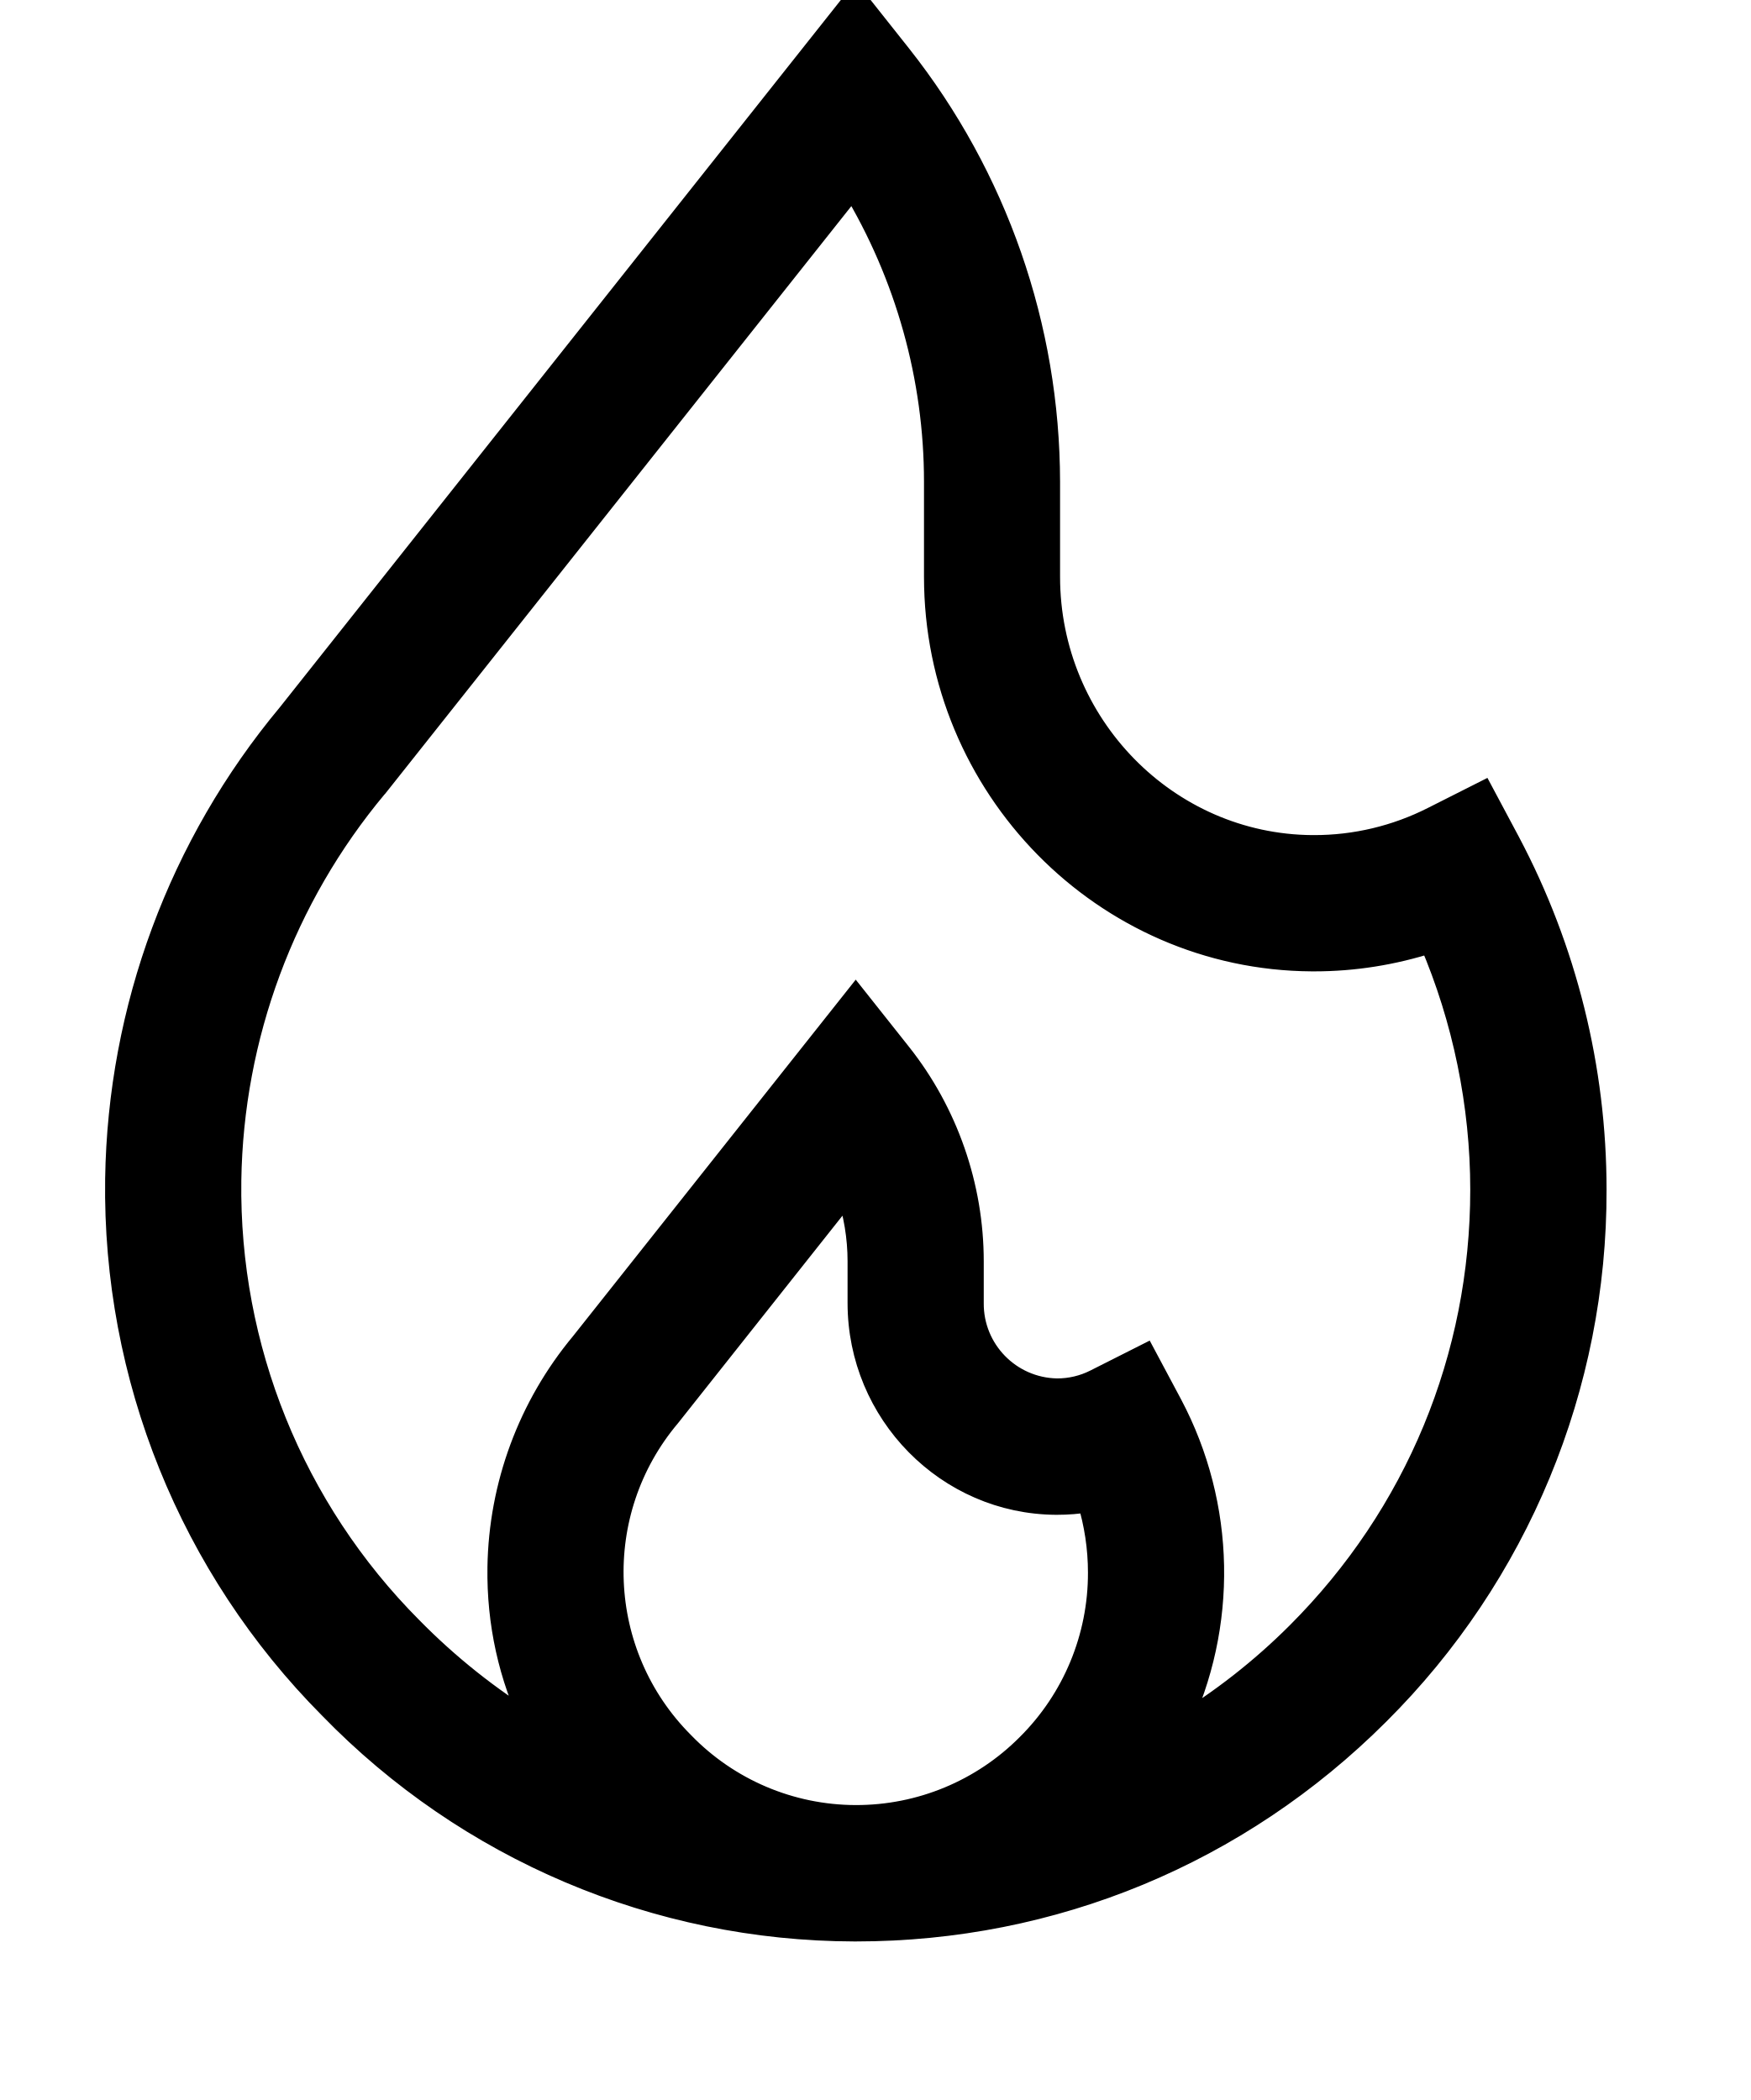
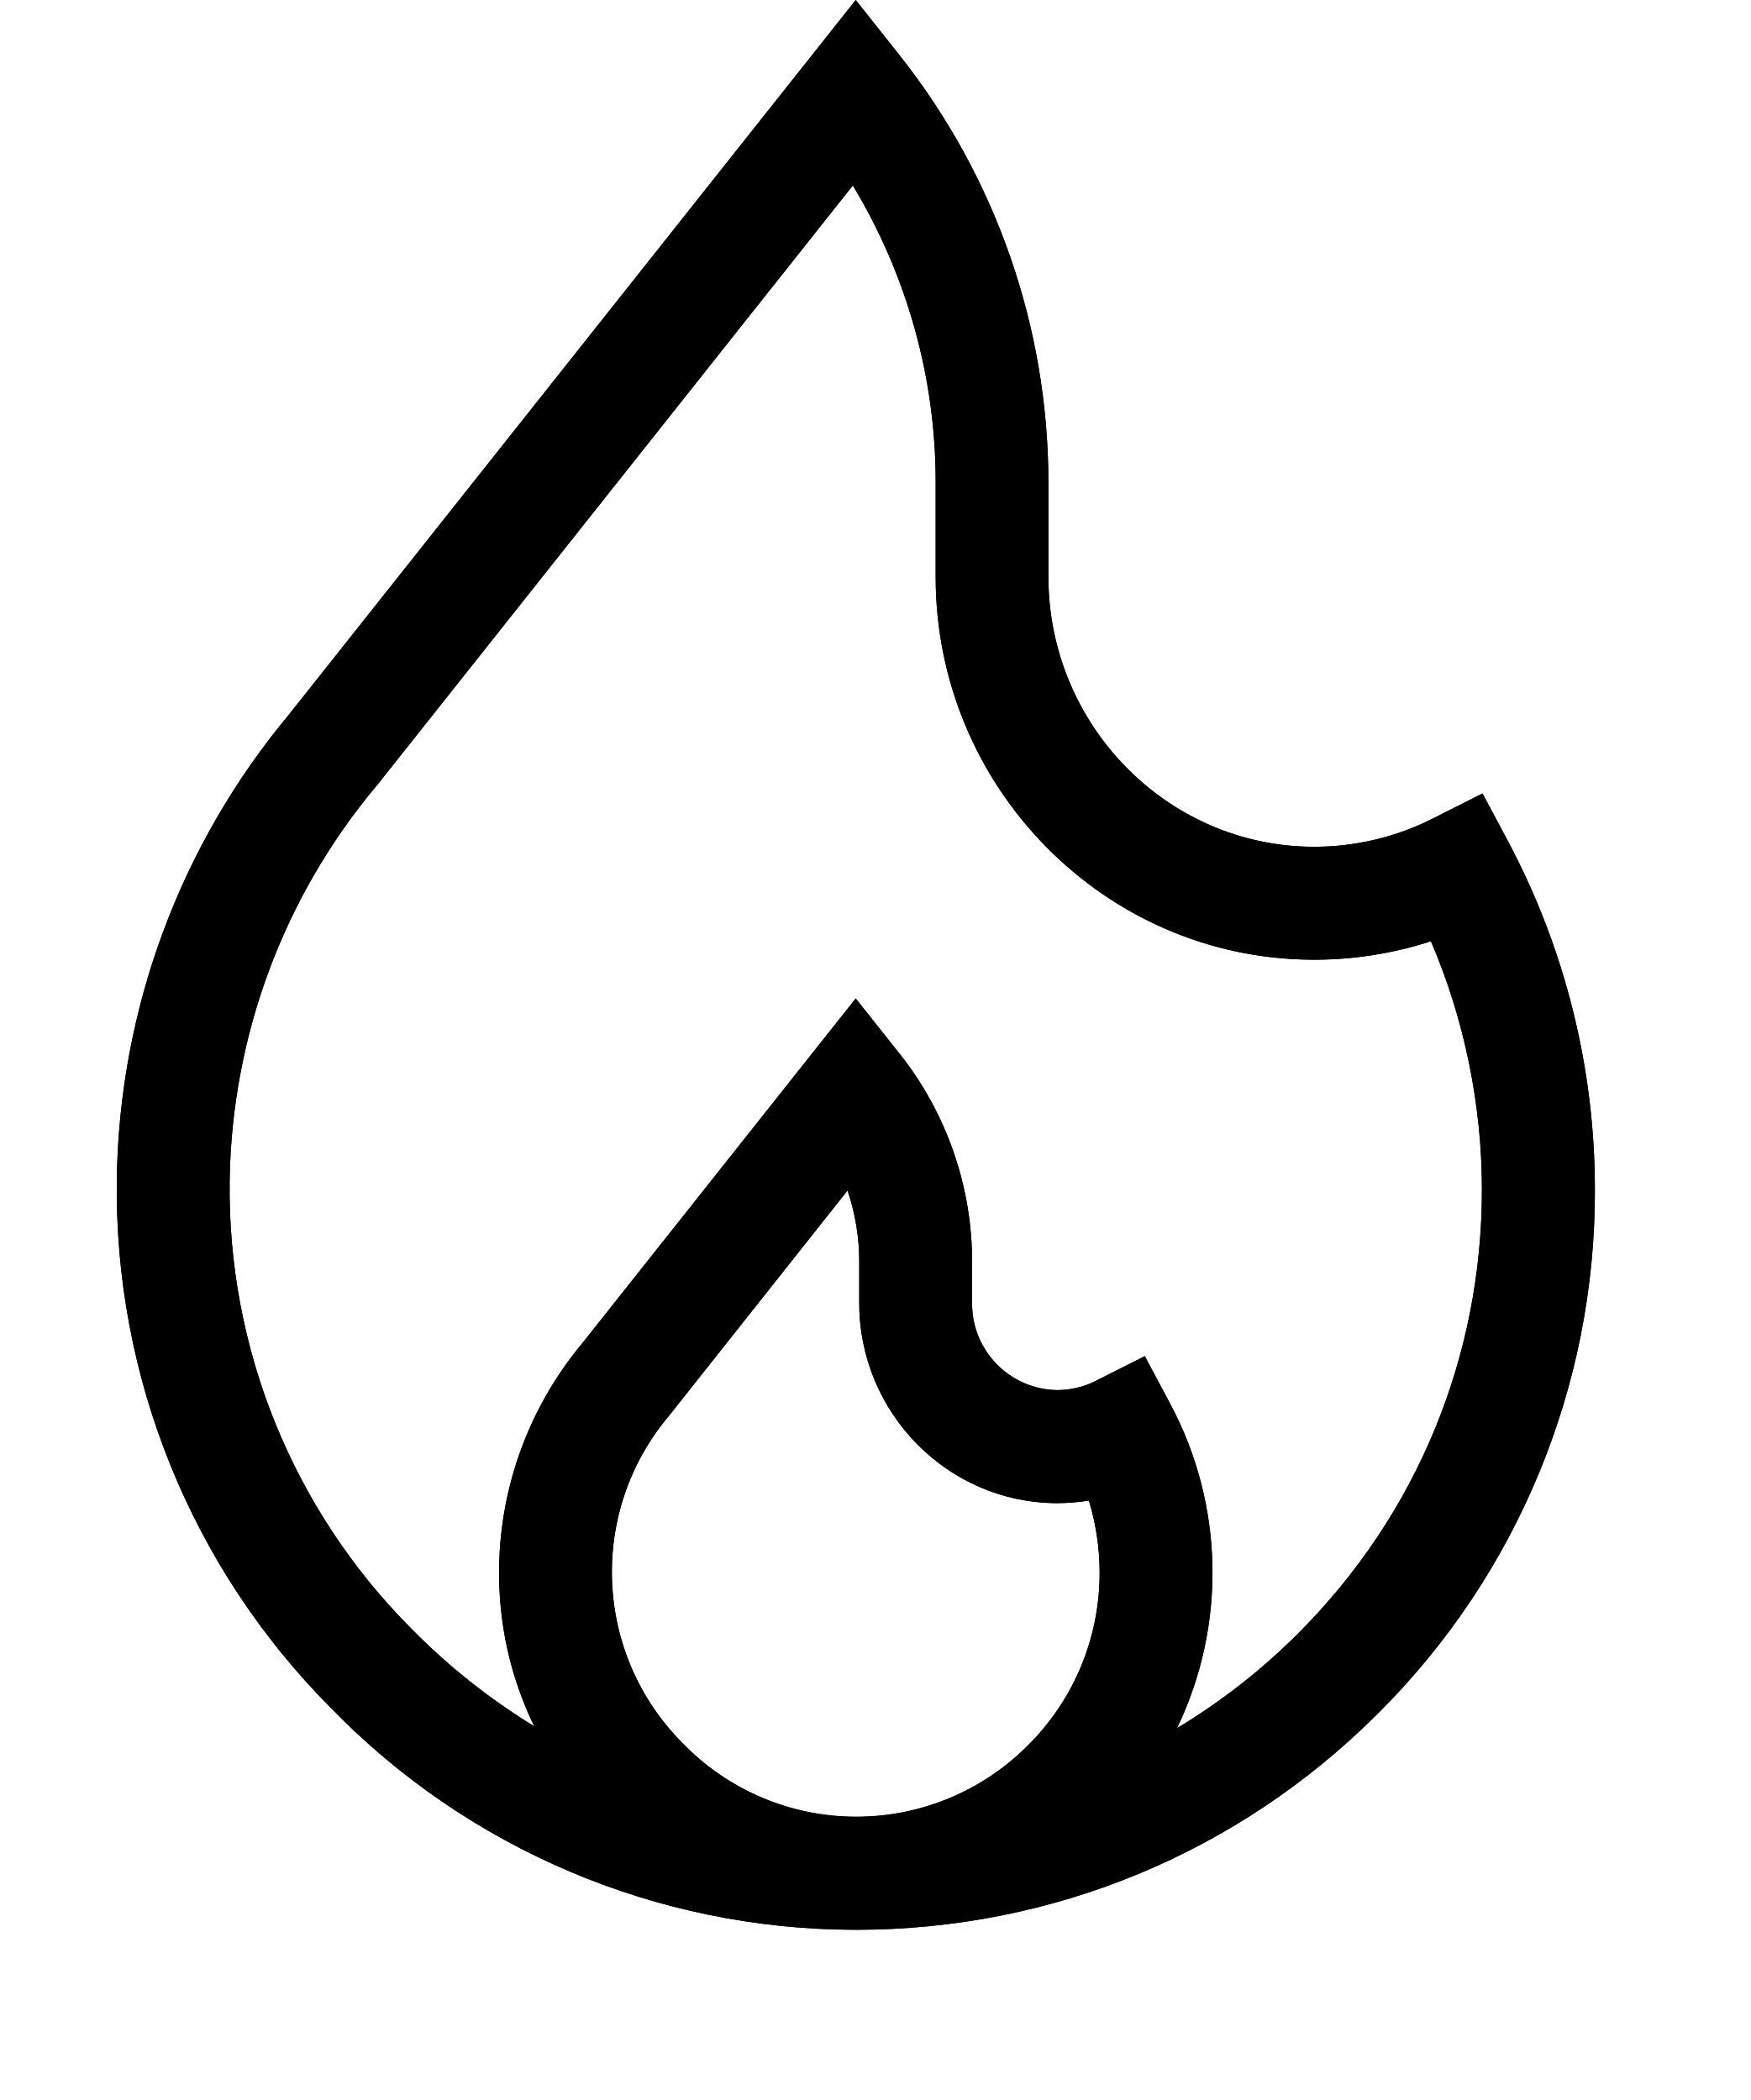
<svg xmlns="http://www.w3.org/2000/svg" width="15" height="18" viewBox="0 0 15 18">
  <g>
    <g>
      <path d="M9.81 11.624l-.422.213a.725.725 0 0 1-.33.078h-.002a.74.74 0 0 1-.726-.746v-.358c0-.642-.22-1.273-.618-1.775l-.379-.478-2.346 2.959a3.072 3.072 0 0 0-.71 1.917c-.007.477.094.935.301 1.363a5.522 5.522 0 0 1-1.057-.841 5.337 5.337 0 0 1-1.553-3.839A5.389 5.389 0 0 1 3.22 6.743l.005-.005L7.308 1.59c.464.768.71 1.647.71 2.54v.815c0 1.8 1.445 3.27 3.222 3.281h.024c.336 0 .672-.053.998-.158.286.666.437 1.402.437 2.129 0 1.437-.559 2.788-1.575 3.804a5.416 5.416 0 0 1-1.038.812 3.074 3.074 0 0 0-.053-2.771l-.223-.418zm-2.547-1.42zm0 0c.066.197.1.401.1.607v.358c0 .94.757 1.71 1.687 1.715h.006c.091 0 .184-.007.275-.022.06.198.092.405.092.617a2.08 2.08 0 0 1-.614 1.481 2.074 2.074 0 0 1-1.476.612H7.33a2.069 2.069 0 0 1-1.48-.63 2.078 2.078 0 0 1-.117-2.807zm0 0zm4.545 4.483a6.307 6.307 0 0 0 1.859-4.49 6.362 6.362 0 0 0-.74-2.978l-.223-.418-.422.213a2.251 2.251 0 0 1-1.025.244h-.011C9.999 7.25 8.984 6.212 8.984 4.944v-.814A5.903 5.903 0 0 0 7.712.478L7.333 0 2.476 6.125a6.366 6.366 0 0 0-1.475 3.979 6.3 6.3 0 0 0 1.83 4.531 6.275 6.275 0 0 0 4.49 1.906h.013c1.69 0 3.278-.659 4.474-1.854z" />
-       <path fill="none" stroke="#000" stroke-miterlimit="50" stroke-width=".2" d="M9.81 11.624l-.422.213a.725.725 0 0 1-.33.078h-.002a.74.74 0 0 1-.726-.746v-.358c0-.642-.22-1.273-.618-1.775l-.379-.478-2.346 2.959a3.072 3.072 0 0 0-.71 1.917c-.007.477.094.935.301 1.363a5.522 5.522 0 0 1-1.057-.841 5.337 5.337 0 0 1-1.553-3.839A5.389 5.389 0 0 1 3.22 6.743l.005-.005L7.308 1.59c.464.768.71 1.647.71 2.54v.815c0 1.8 1.445 3.27 3.222 3.281h.024c.336 0 .672-.053.998-.158.286.666.437 1.402.437 2.129 0 1.437-.559 2.788-1.575 3.804a5.416 5.416 0 0 1-1.038.812 3.074 3.074 0 0 0-.053-2.771l-.223-.418h0zm-2.547-1.42h0s0 0 0 0 0 0 0 0zm0 0c.066.197.1.401.1.607v.358c0 .94.757 1.71 1.687 1.715h.006c.091 0 .184-.007.275-.022.06.198.092.405.092.617a2.08 2.08 0 0 1-.614 1.481 2.074 2.074 0 0 1-1.476.612H7.33a2.069 2.069 0 0 1-1.48-.63 2.078 2.078 0 0 1-.117-2.807zm0 0s0 0 0 0zm4.545 4.483a6.307 6.307 0 0 0 1.859-4.49 6.362 6.362 0 0 0-.74-2.978l-.223-.418-.422.213a2.251 2.251 0 0 1-1.025.244h-.011C9.999 7.25 8.984 6.212 8.984 4.944v-.814A5.903 5.903 0 0 0 7.712.478L7.333 0 2.476 6.125a6.366 6.366 0 0 0-1.475 3.979 6.3 6.3 0 0 0 1.83 4.531 6.275 6.275 0 0 0 4.49 1.906h.013c1.69 0 3.278-.659 4.474-1.854z" />
+       <path stroke-miterlimit="50" d="M9.81 11.624l-.422.213a.725.725 0 0 1-.33.078h-.002a.74.74 0 0 1-.726-.746v-.358c0-.642-.22-1.273-.618-1.775l-.379-.478-2.346 2.959a3.072 3.072 0 0 0-.71 1.917c-.007.477.094.935.301 1.363a5.522 5.522 0 0 1-1.057-.841 5.337 5.337 0 0 1-1.553-3.839A5.389 5.389 0 0 1 3.22 6.743l.005-.005L7.308 1.59c.464.768.71 1.647.71 2.54v.815c0 1.8 1.445 3.27 3.222 3.281h.024c.336 0 .672-.053.998-.158.286.666.437 1.402.437 2.129 0 1.437-.559 2.788-1.575 3.804a5.416 5.416 0 0 1-1.038.812 3.074 3.074 0 0 0-.053-2.771l-.223-.418h0zm-2.547-1.42h0s0 0 0 0 0 0 0 0zm0 0c.066.197.1.401.1.607v.358c0 .94.757 1.71 1.687 1.715h.006c.091 0 .184-.007.275-.022.06.198.092.405.092.617a2.08 2.08 0 0 1-.614 1.481 2.074 2.074 0 0 1-1.476.612H7.33a2.069 2.069 0 0 1-1.48-.63 2.078 2.078 0 0 1-.117-2.807zm0 0s0 0 0 0zm4.545 4.483a6.307 6.307 0 0 0 1.859-4.49 6.362 6.362 0 0 0-.74-2.978l-.223-.418-.422.213a2.251 2.251 0 0 1-1.025.244h-.011C9.999 7.25 8.984 6.212 8.984 4.944v-.814A5.903 5.903 0 0 0 7.712.478L7.333 0 2.476 6.125a6.366 6.366 0 0 0-1.475 3.979 6.3 6.3 0 0 0 1.83 4.531 6.275 6.275 0 0 0 4.49 1.906h.013c1.69 0 3.278-.659 4.474-1.854z" />
    </g>
  </g>
</svg>
